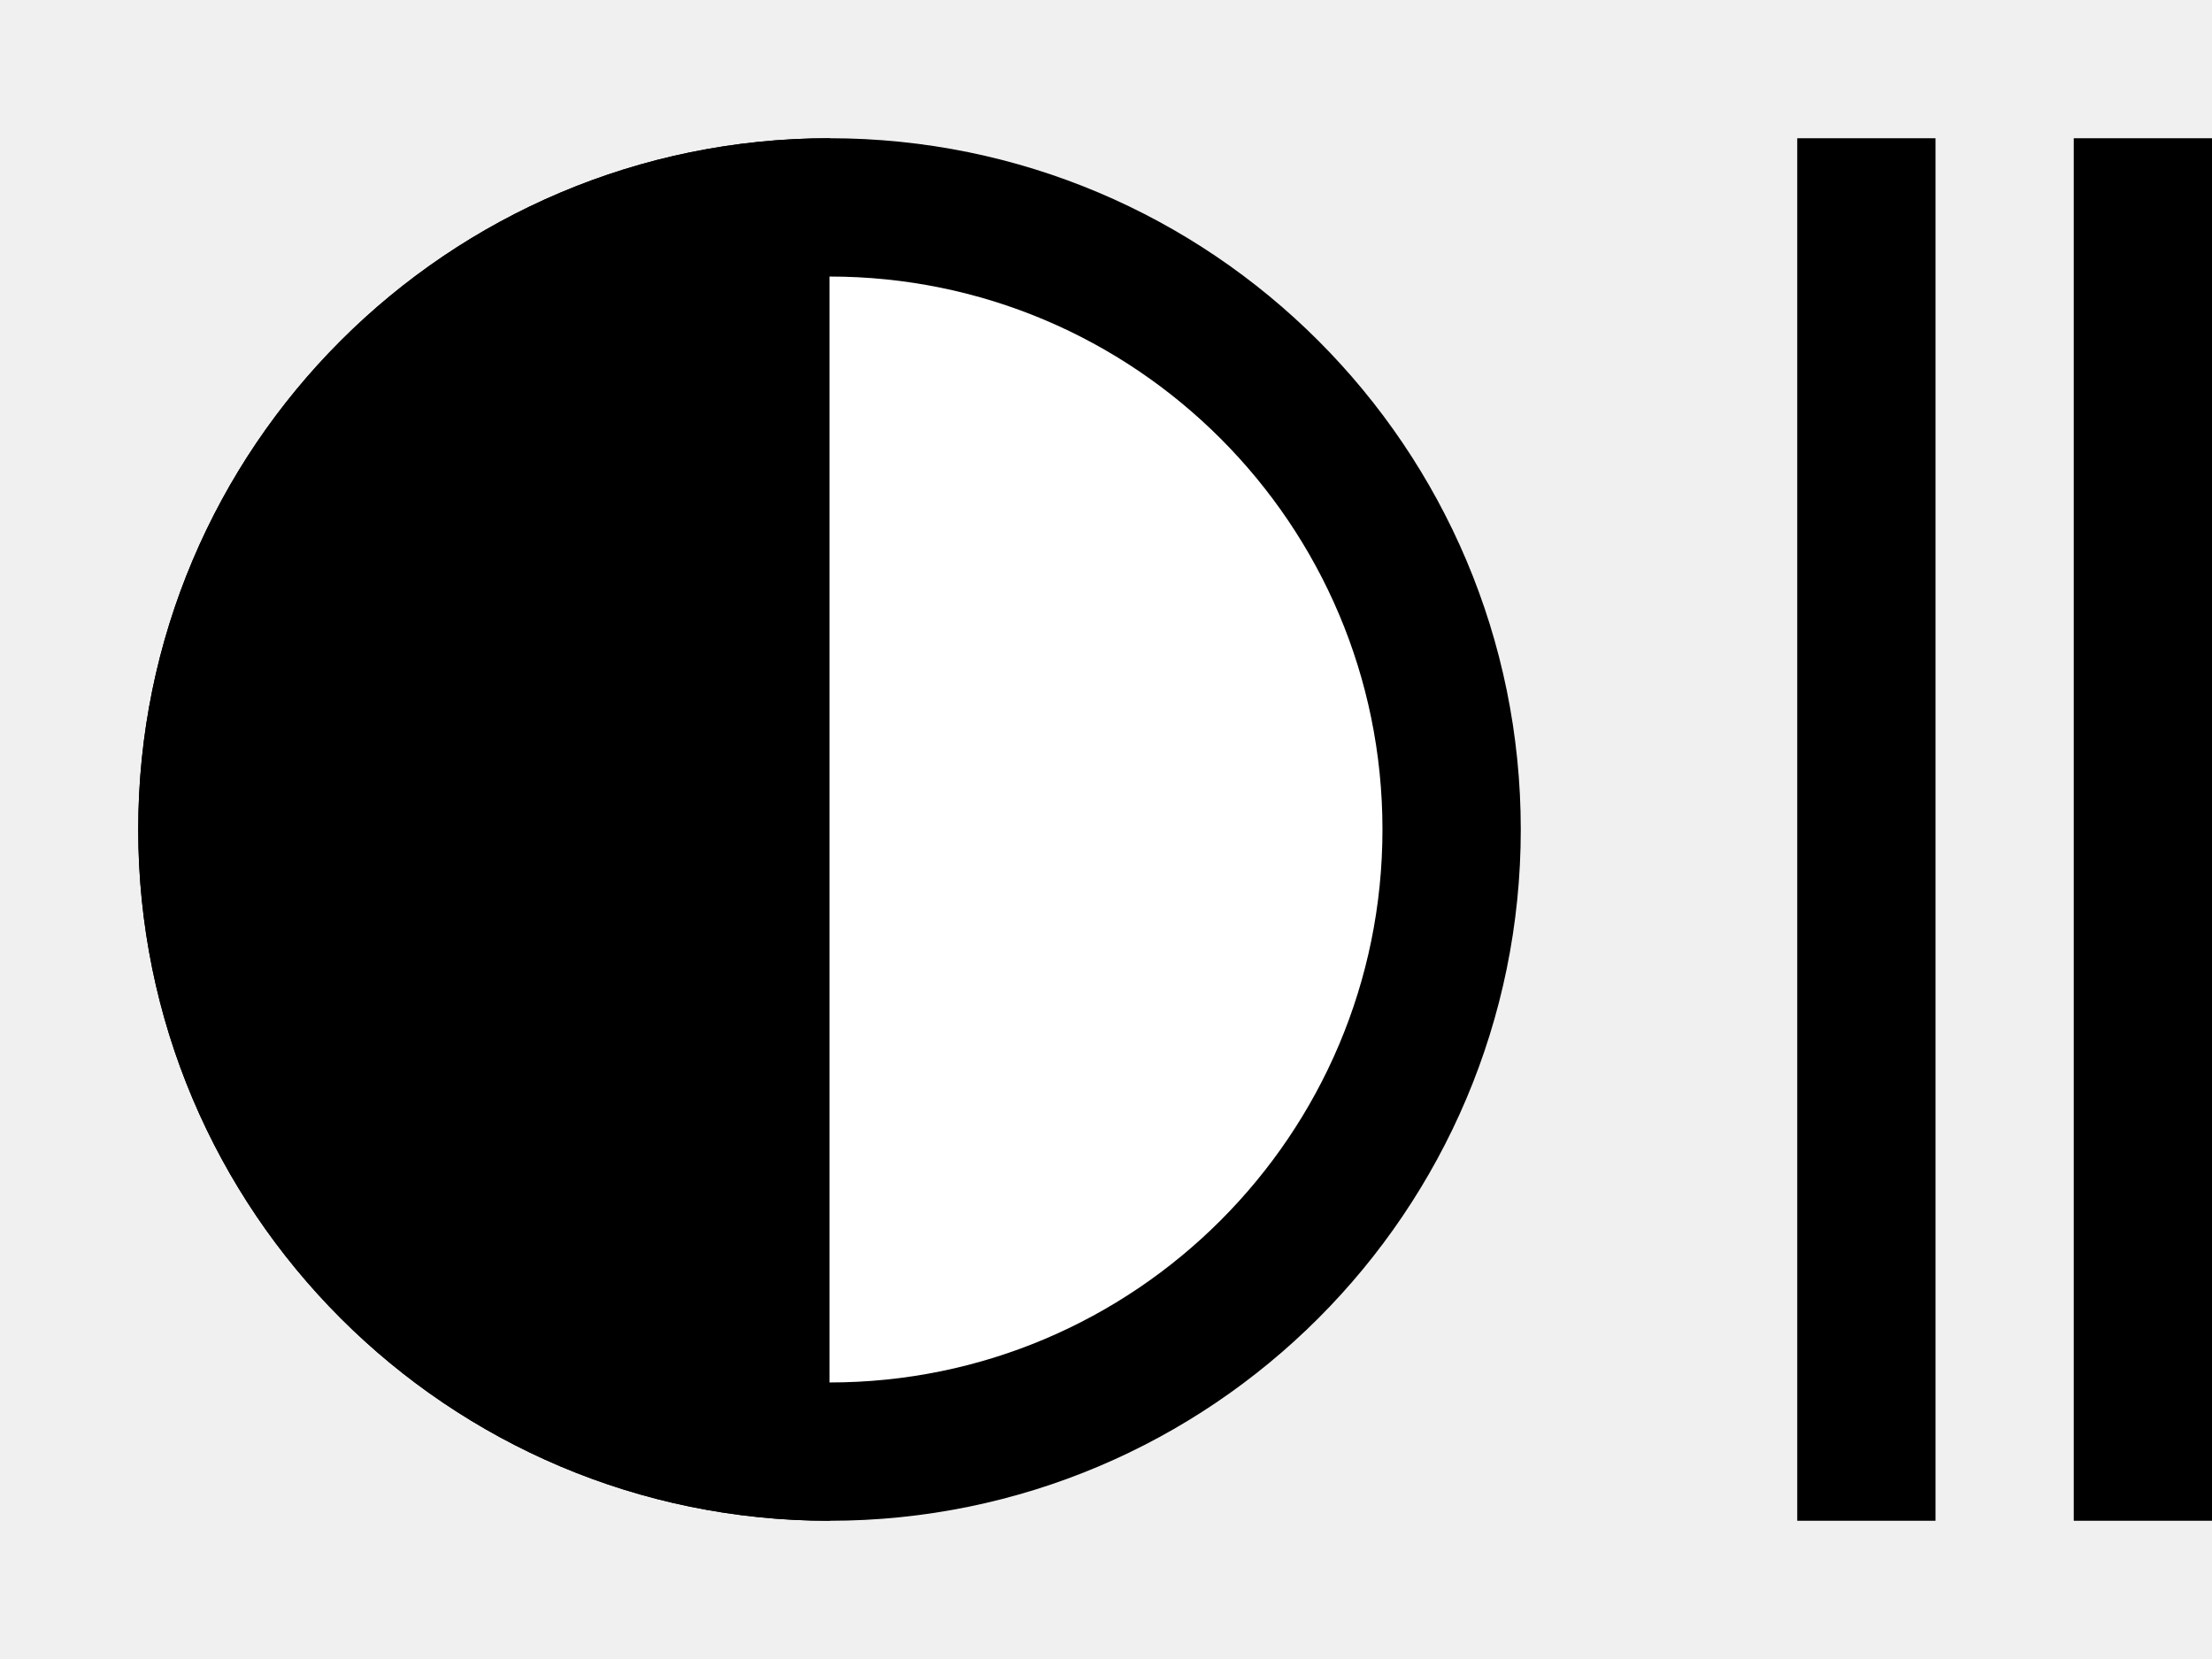
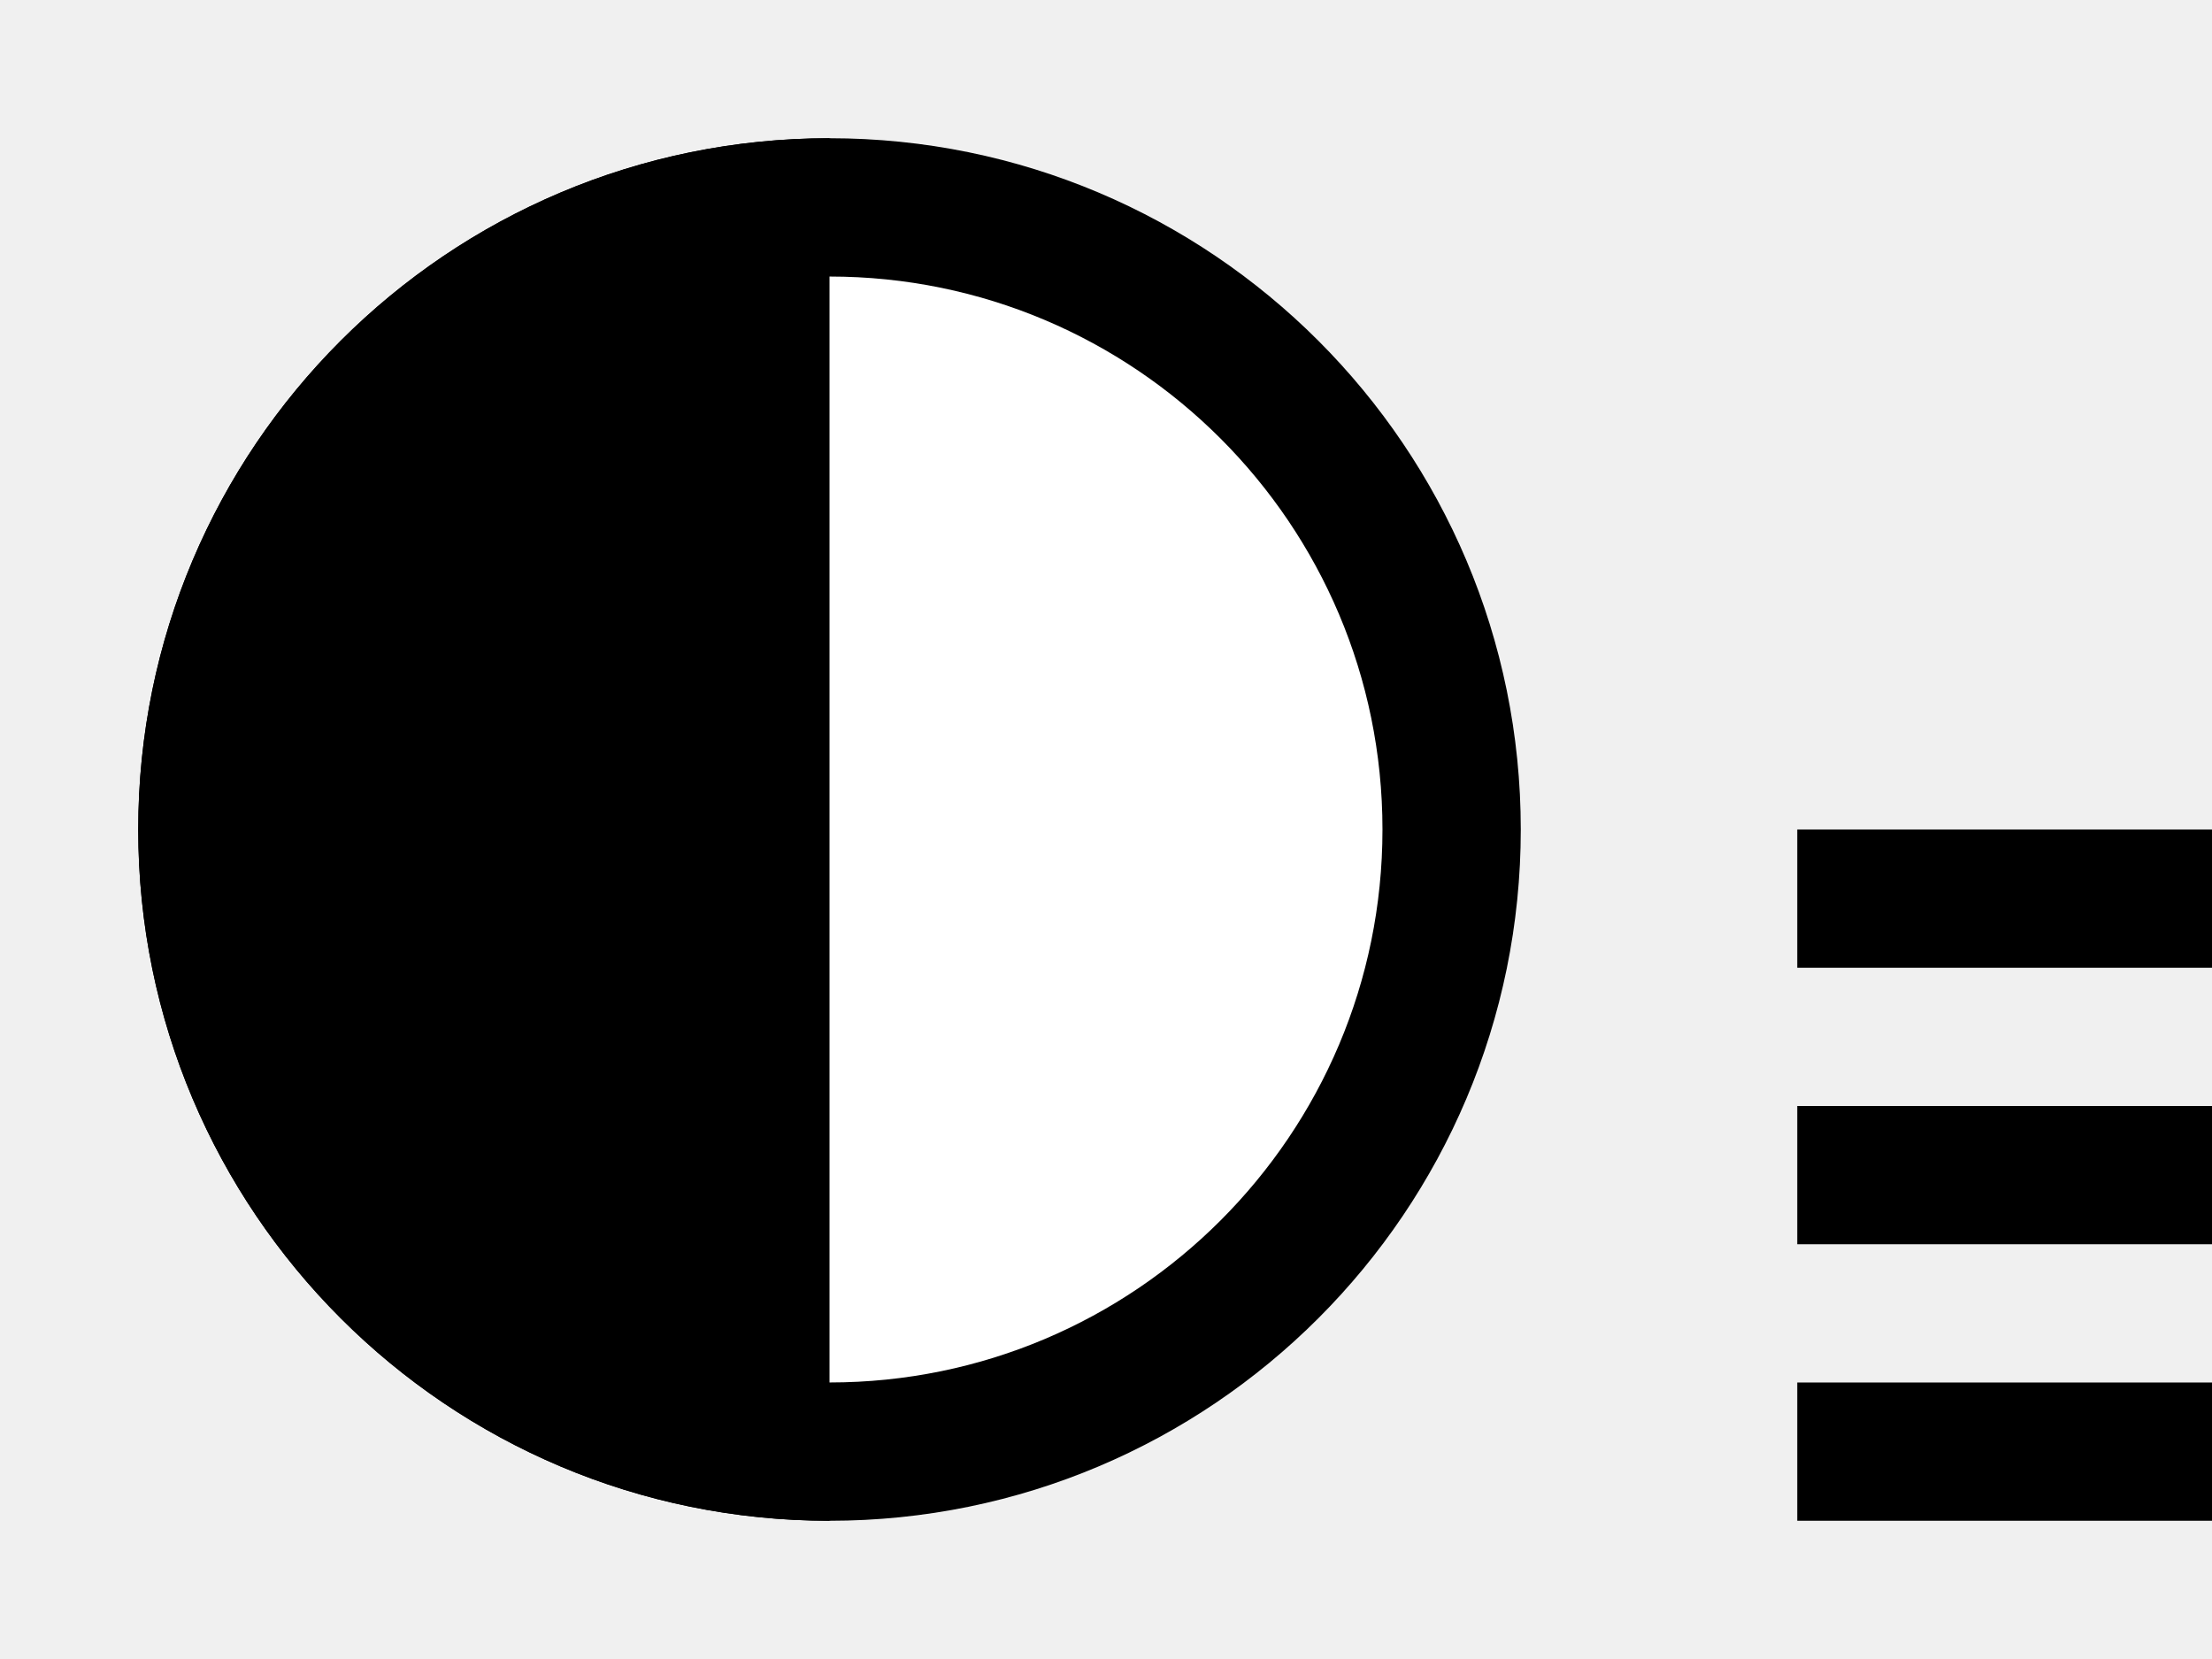
<svg xmlns="http://www.w3.org/2000/svg" width="16" height="12" id="svg2" version="1.1">
  <defs id="defs4" />
  <g id="layer2" style="display:inline">
    <path style="fill:#ffffff;fill-opacity:1;stroke:none;display:inline;filter:url(#filter4926-8-3)" d="M 6,1 6,11 C 8.761,11 11,8.761 11,6 11,3.239 8.761,1 6,1 z" id="path3092-4-5" />
    <path style="fill:#000000;fill-opacity:1;stroke:none;filter:url(#filter4926-8-3)" d="M 6,1 6,11 C 3.239,11 1,8.761 1,6 1,3.239 3.239,1 6,1 z" id="path3092-4" />
    <path style="fill:none;stroke:#000000;stroke-width:0.667;stroke-linecap:butt;stroke-linejoin:miter;stroke-miterlimit:4;stroke-opacity:1;stroke-dasharray:none;stroke-dashoffset:0" id="path3889" d="M 9,6 A 3,3 0 1 1 3,6 3,3 0 1 1 9,6 z" transform="matrix(1.5,0,0,1.5,-3,-3)" />
  </g>
  <g id="layer3" style="display:inline">
-     <path style="fill:none;stroke:#000000;stroke-width:1px;stroke-linecap:butt;stroke-linejoin:miter;stroke-opacity:1;display:inline" d="m 15.5,1 0,10" id="path3862" />
-     <path style="fill:none;stroke:#000000;stroke-width:1px;stroke-linecap:butt;stroke-linejoin:miter;stroke-opacity:1;display:inline" d="m 13.5,1 0,10" id="path3864" />
+     <path style="fill:none;stroke:#000000;stroke-width:1px;stroke-linecap:butt;stroke-linejoin:miter;stroke-opacity:1;display:inline" d="m 13,8.5 3,0" id="path3862" />
+     <path style="fill:none;stroke:#000000;stroke-width:1px;stroke-linecap:butt;stroke-linejoin:miter;stroke-opacity:1;display:inline" d="m 13,10.5 3,0" id="path3864" />
+     <path id="path3000" d="m 13,6.5 3,0" style="fill:none;stroke:#000000;stroke-width:1px;stroke-linecap:butt;stroke-linejoin:miter;stroke-opacity:1;display:inline" />
  </g>
</svg>
